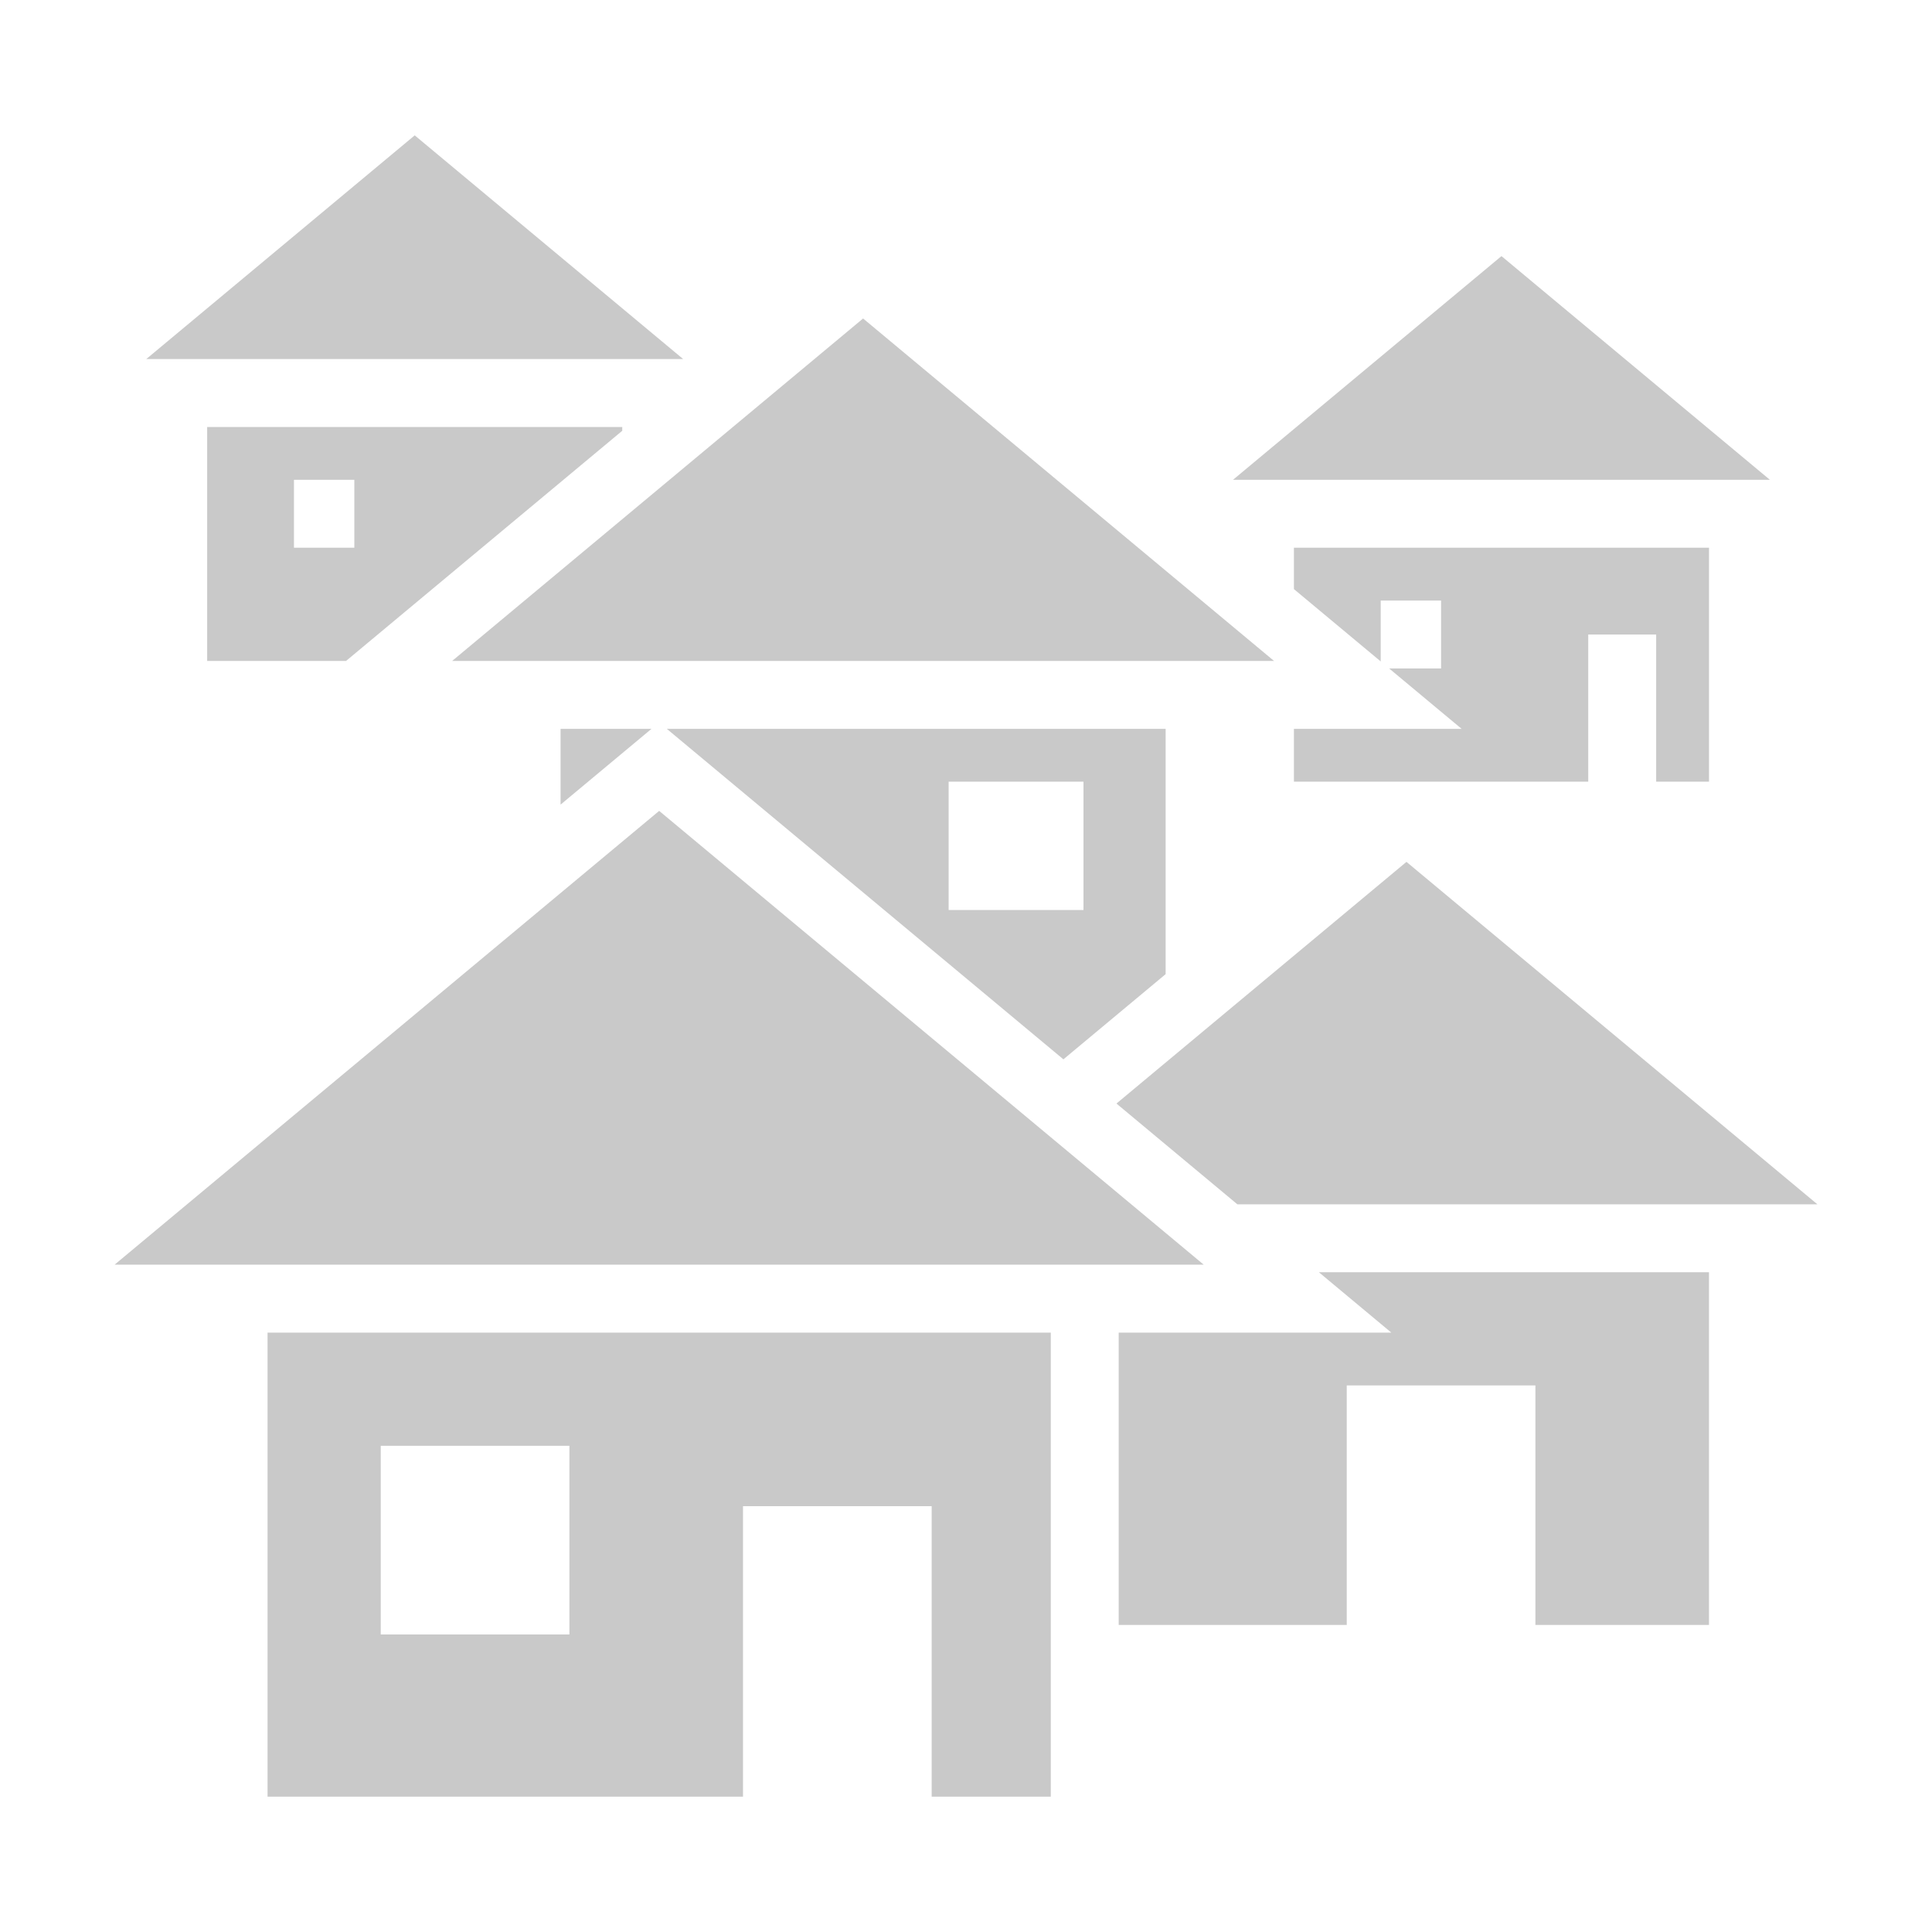
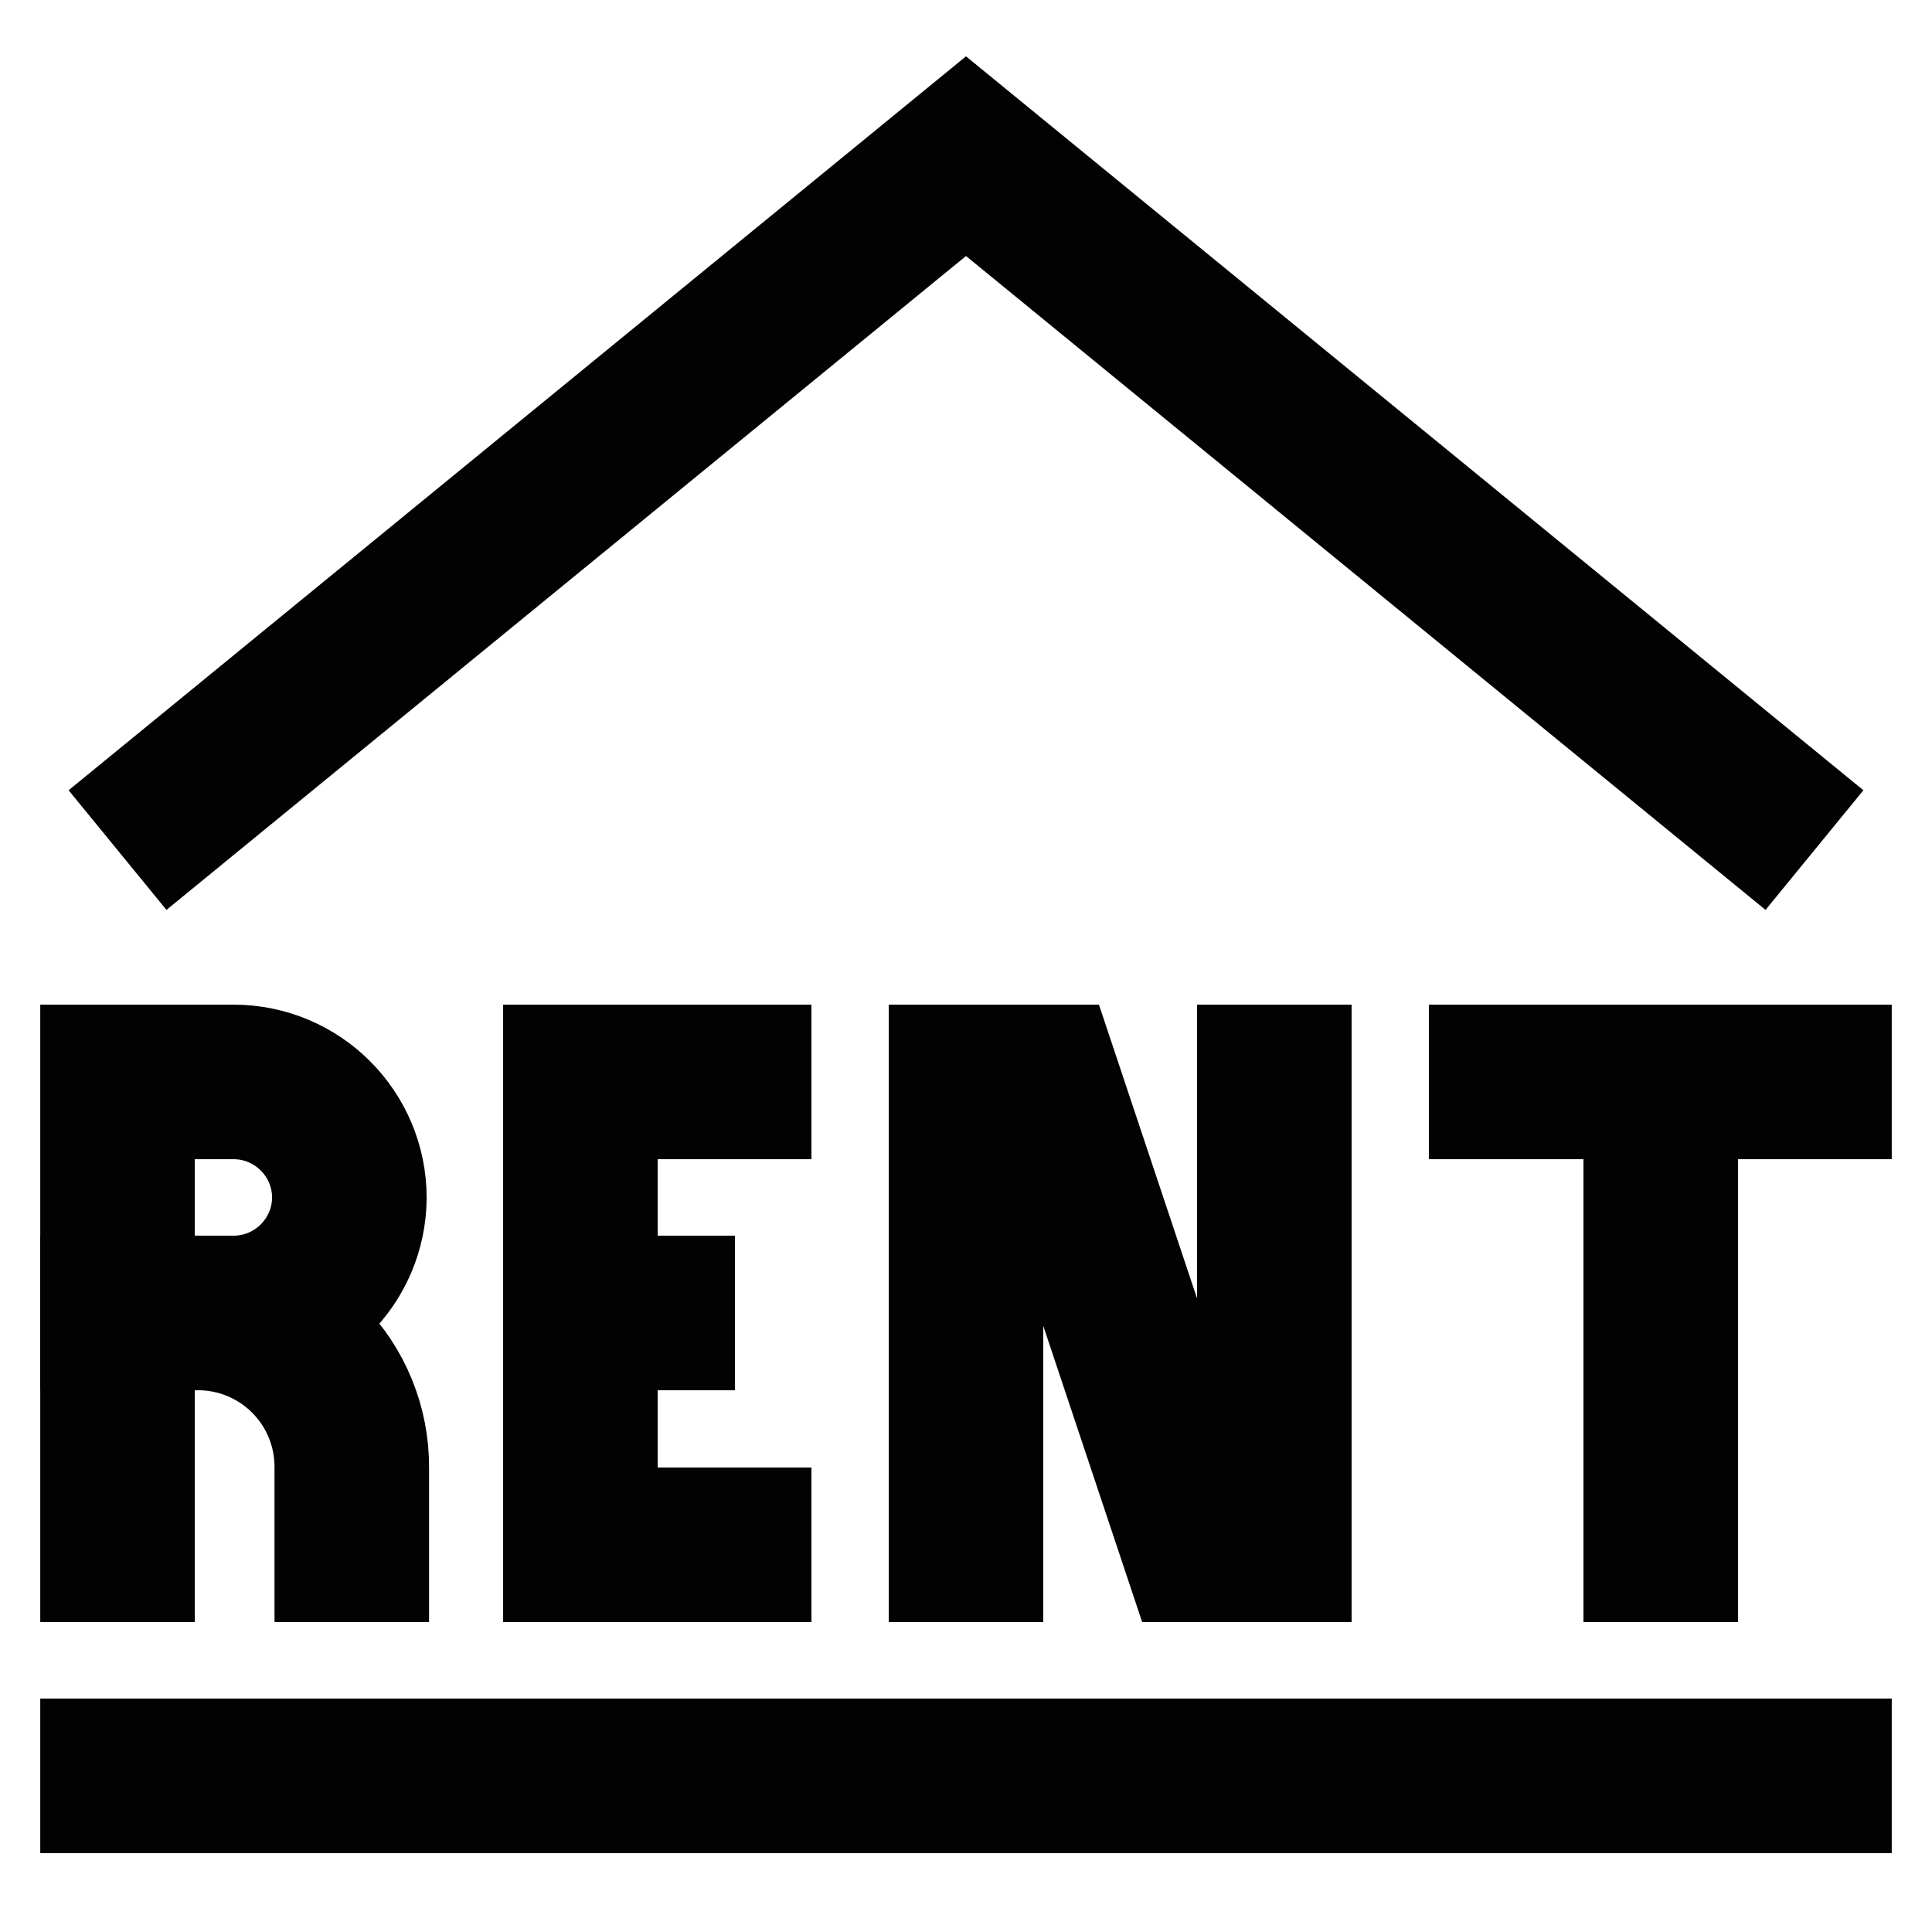
- <svg xmlns="http://www.w3.org/2000/svg" viewBox="0 0 512 512" style="height: 512px; width: 512px;">
-   <g class="" transform="translate(0,0)" style="">
-     <path d="M109.902 35.87l-71.14 59.284h142.28l-71.14-59.285zm288 32l-71.14 59.284h142.28l-71.14-59.285zM228.73 84.403l-108.9 90.75h217.8l-108.9-90.75zm-173.828 28.75v62h36.81l73.19-60.992v-1.008h-110zm23 14h16v18h-16v-18zm265 18v10.963l23 19.166v-16.13h16v18h-13.756l.104.087 19.098 15.914h-44.446v14h78v-39h18v39h14v-62h-110zm-194.345 48v20.08l24.095-20.08h-24.095zm28.158 0l105.1 87.582 27.087-22.574v-65.008H176.715zm74.683 14h35.735v34h-35.735v-34zm-76.714 7.74L30.37 335.153H319l-144.314-120.26zm198.046 13.51l-76.857 64.047 32.043 26.704H481.63l-108.9-90.75zm-23.214 108.75l.103.086 19.095 15.914h-72.248v77.467h60.435v-63.466h50v63.467h46v-93.466H349.516zm-278.614 16V476.13h126v-76.976h50v76.977h31.565V353.155H70.902zm30 30h50v50h-50v-50z" fill="#c9c9c9" fill-opacity="1" />
-   </g>
+ <svg xmlns="http://www.w3.org/2000/svg" width="800px" height="800px" viewBox="0 0 24 24" id="Layer_1" data-name="Layer 1">
+   <defs>
+     <style>.cls-1{fill:none;stroke:#020202;stroke-miterlimit:10;stroke-width:1.92px;}</style>
+   </defs>
+   <path class="cls-1" d="M1.46,13.44H2.9a1.44,1.44,0,0,1,1.44,1.44v0A1.44,1.44,0,0,1,2.9,16.31H1.46a0,0,0,0,1,0,0V13.44a0,0,0,0,1,0,0Z" />
+   <path class="cls-1" d="M1.46,20.15V16.31h1a1.91,1.91,0,0,1,1.91,1.92v1.92" />
+   <polyline class="cls-1" points="10.08 19.19 7.21 19.19 7.21 13.44 10.08 13.44" />
+   <line class="cls-1" x1="9.13" y1="16.31" x2="7.21" y2="16.31" />
+   <polyline class="cls-1" points="12 20.15 12 13.44 12.96 13.44 14.88 19.19 15.83 19.19 15.83 12.48" />
+   <line class="cls-1" x1="17.75" y1="13.44" x2="23.5" y2="13.44" />
+   <line class="cls-1" x1="20.63" y1="20.15" x2="20.63" y2="13.44" />
+   <line class="cls-1" x1="23.5" y1="22.06" x2="0.5" y2="22.06" />
+   <polyline class="cls-1" points="22.54 10.56 12 1.94 1.46 10.56" />
</svg>
